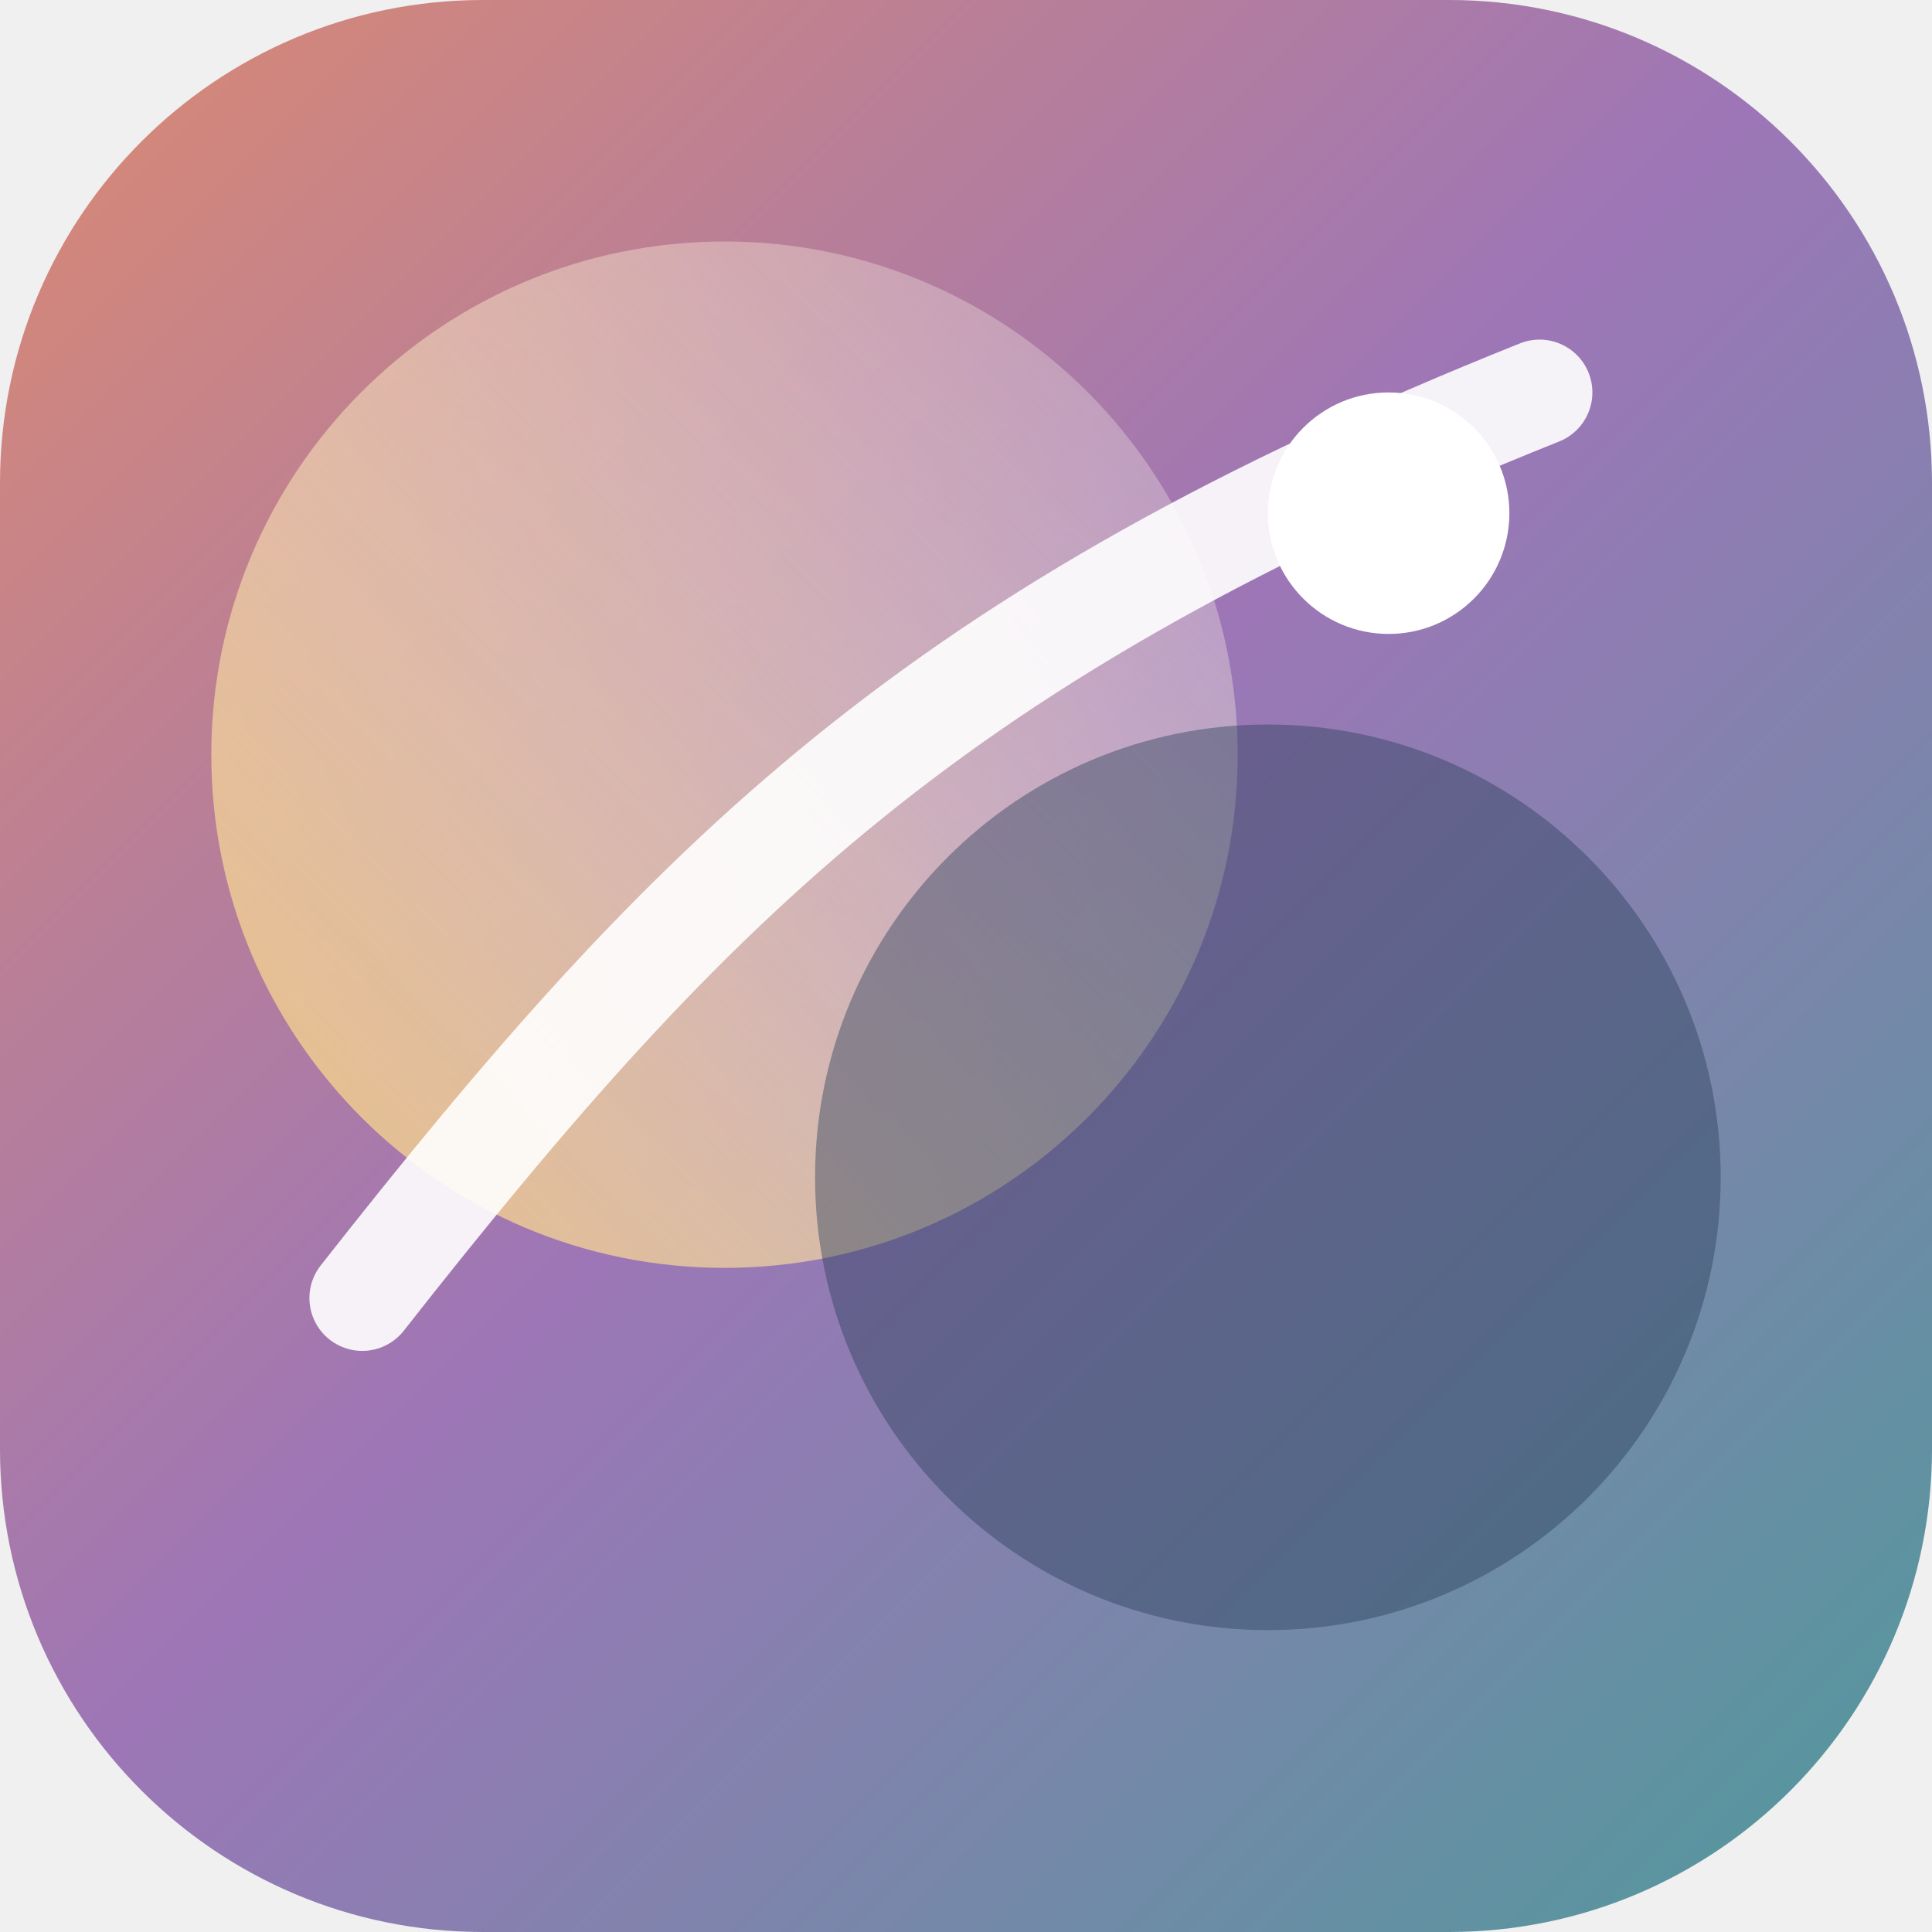
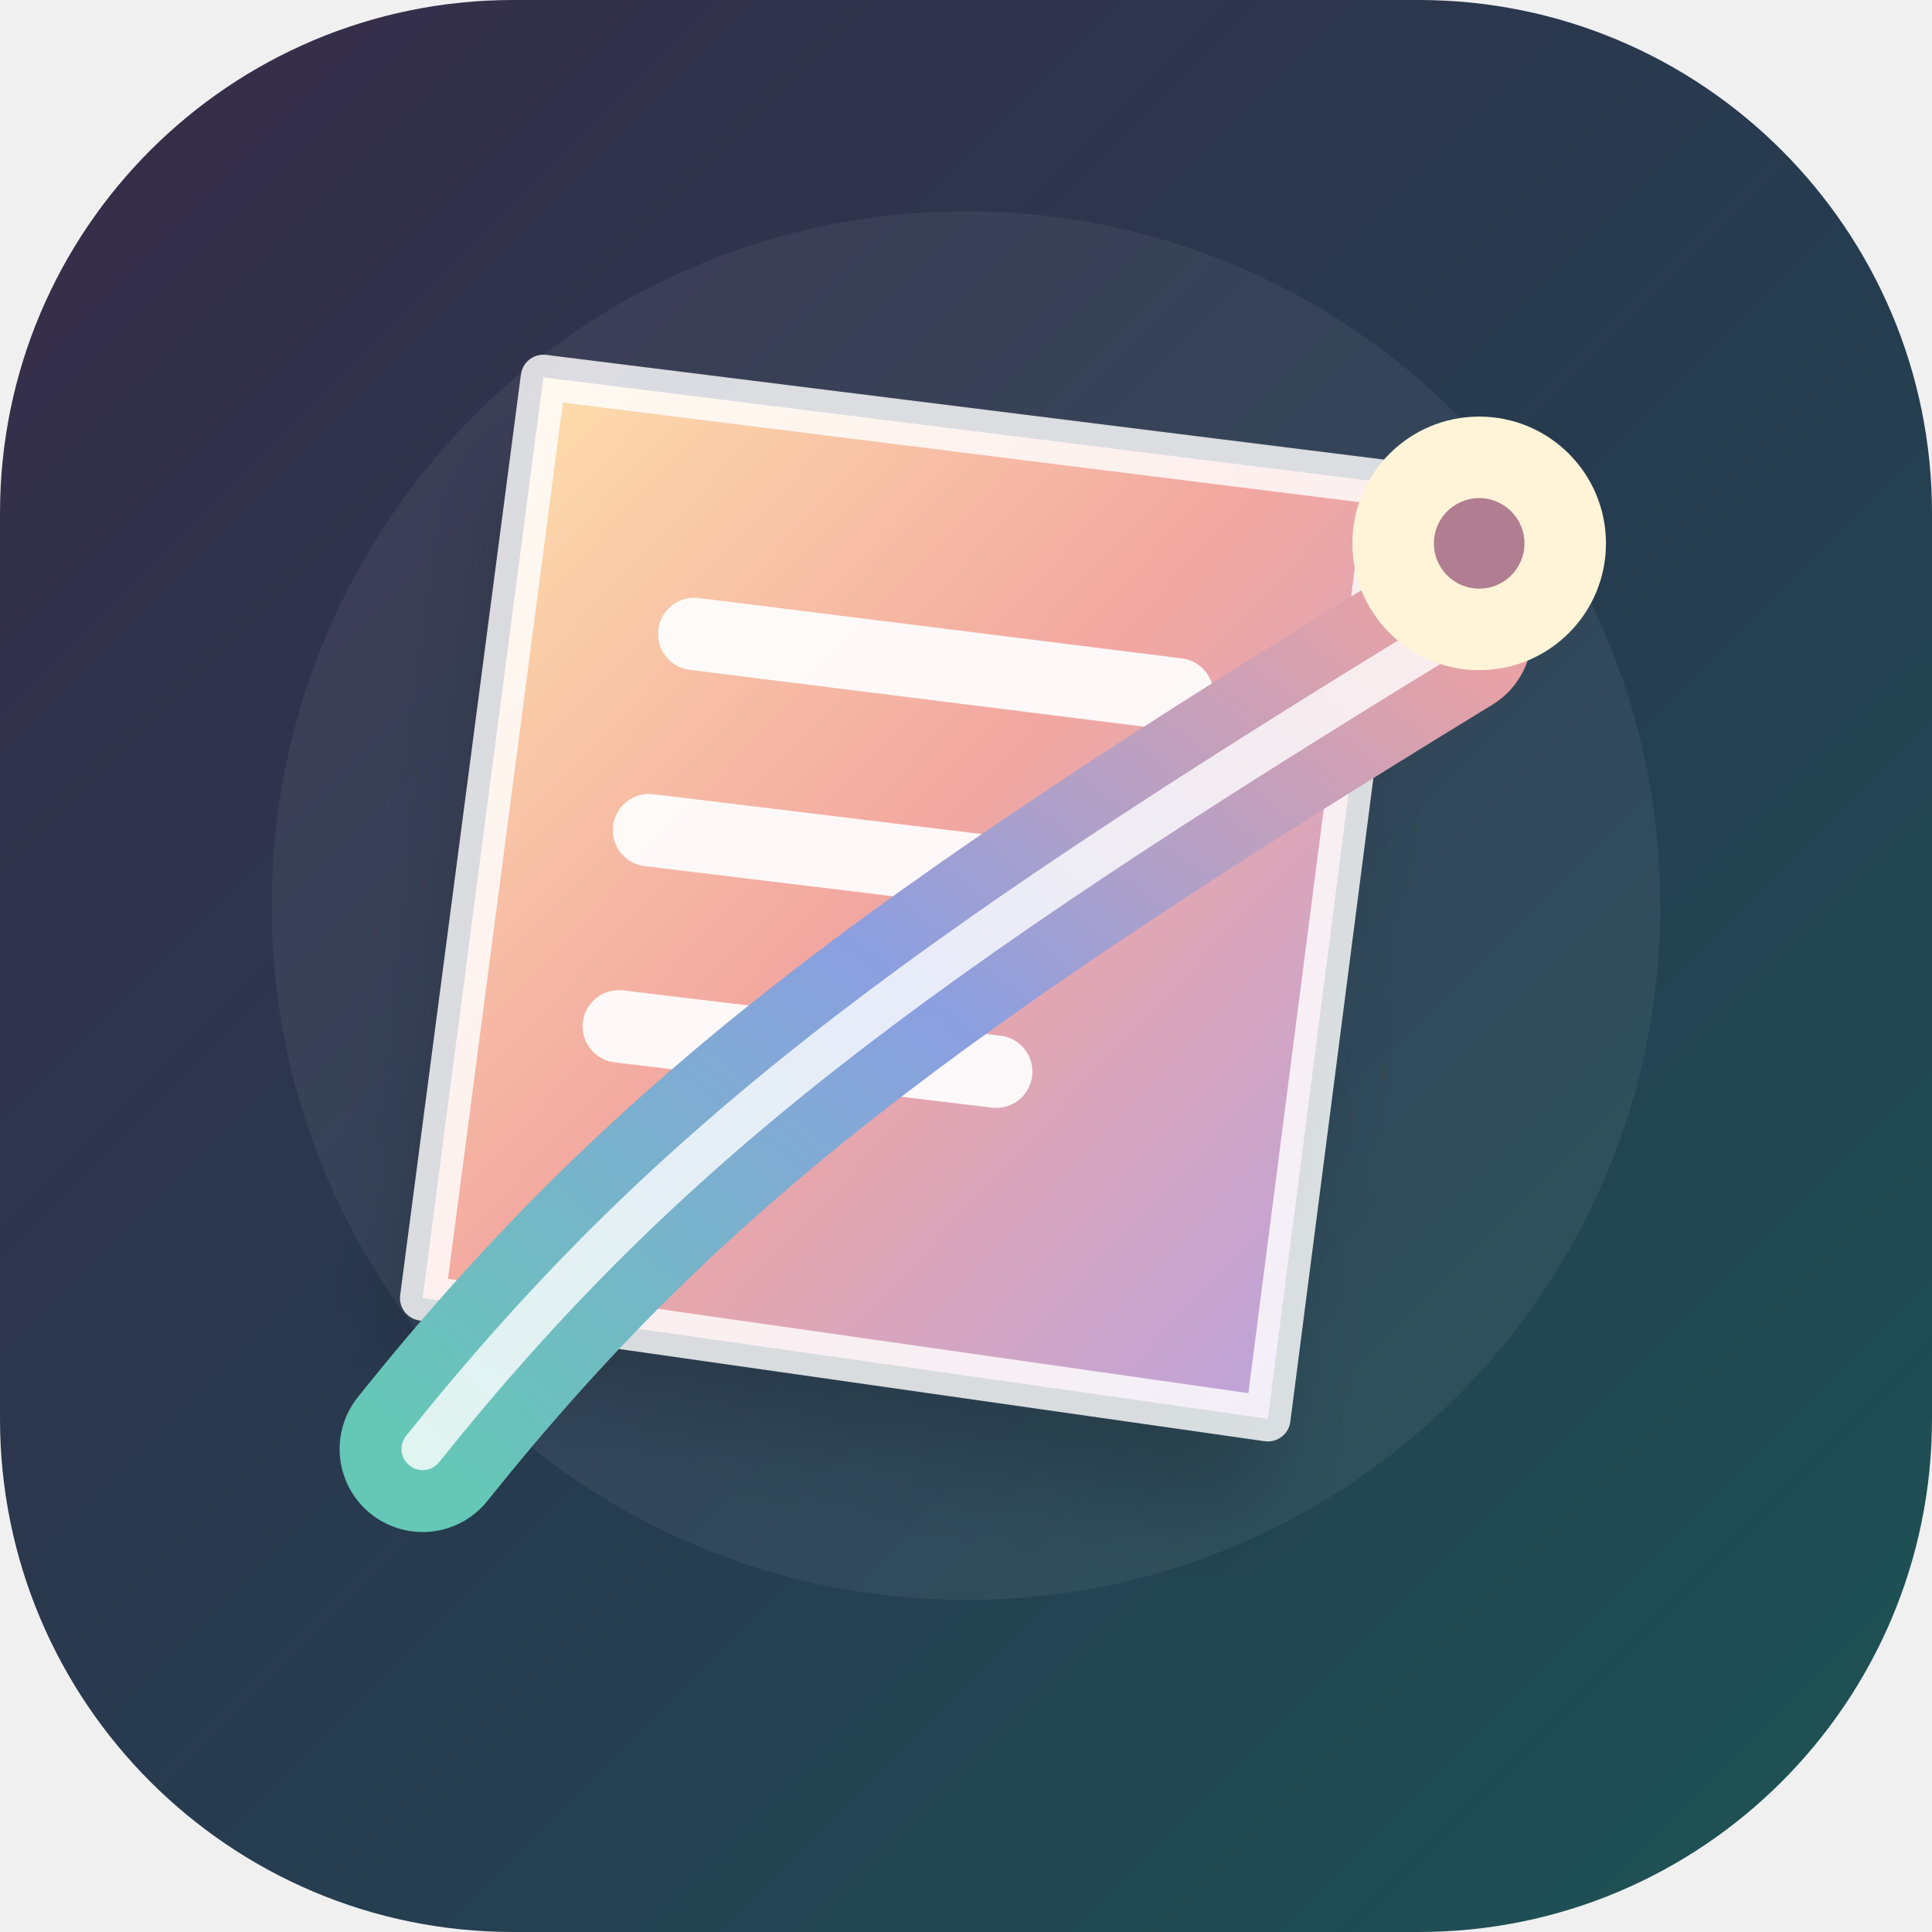
<svg xmlns="http://www.w3.org/2000/svg" viewBox="0 0 64 64">
  <defs>
-     <linearGradient id="g" x1="0" y1="0" x2="1" y2="1">
-       <stop stop-color="#dc8a70" />
-       <stop offset=".48" stop-color="#9d76b7" />
-       <stop offset="1" stop-color="#4e9a9b" />
+     <linearGradient id="bg" x1="0" y1="0" x2="1" y2="1">
+       <stop stop-color="#382c48" />
+       <stop offset=".55" stop-color="#263c50" />
+       <stop offset="1" stop-color="#1c5555" />
    </linearGradient>
-     <linearGradient id="h" x1="0" y1="1" x2="1" y2="0">
-       <stop stop-color="#f0c77b" />
-       <stop offset="1" stop-color="#fff" stop-opacity=".2" />
+     <linearGradient id="paper" x1="0" y1="0" x2="1" y2="1">
+       <stop stop-color="#ffe5ad" />
+       <stop offset=".48" stop-color="#f2a7a0" />
+       <stop offset="1" stop-color="#b5a3e3" />
    </linearGradient>
+     <linearGradient id="ribbon" x1="0" y1="1" x2="1" y2="0">
+       <stop stop-color="#65c7b6" />
+       <stop offset=".52" stop-color="#8b9fe0" />
+       <stop offset="1" stop-color="#e8a1a5" />
+     </linearGradient>
+     <filter id="shadow" x="-30%" y="-30%" width="160%" height="160%">
+       <feGaussianBlur stdDeviation="1.5" />
+     </filter>
  </defs>
-   <rect width="64" height="64" rx="16" fill="url(#g)" />
-   <circle cx="24" cy="25" r="17" fill="url(#h)" opacity=".92" />
-   <circle cx="42" cy="39" r="15" fill="#253b58" opacity=".42" />
-   <path d="M12 43C23 29 31 21 51 13" fill="none" stroke="#fff" stroke-width="3.5" stroke-linecap="round" opacity=".9" />
-   <circle cx="46" cy="17" r="4" fill="#fff" />
+   <rect width="64" height="64" rx="17" fill="url(#bg)" />
+   <circle cx="32" cy="30" r="23" fill="#fff" opacity=".055" />
+   <path d="M17 15.5 45.5 19l-4 31L13 45z" fill="#000" opacity=".18" filter="url(#shadow)" />
+   <path d="M18 12.5 46 16l-4 31L14 43z" fill="url(#paper)" stroke="#fff" stroke-opacity=".82" stroke-width="1.5" stroke-linejoin="round" />
+   <path d="m23 21 16 2M21.5 27.5l14 1.7M20.5 34l12.5 1.5" stroke="#fff" stroke-width="2.4" stroke-linecap="round" opacity=".92" />
+   <path d="M14 48c8-10 16-16 34-27" fill="none" stroke="url(#ribbon)" stroke-width="5.5" stroke-linecap="round" />
+   <path d="M14 48c8-10 16-16 34-27" fill="none" stroke="#fff" stroke-width="1.4" stroke-linecap="round" opacity=".8" />
+   <circle cx="49" cy="18" r="4.2" fill="#fff4d8" />
+   <circle cx="49" cy="18" r="1.5" fill="#b17d91" />
</svg>
